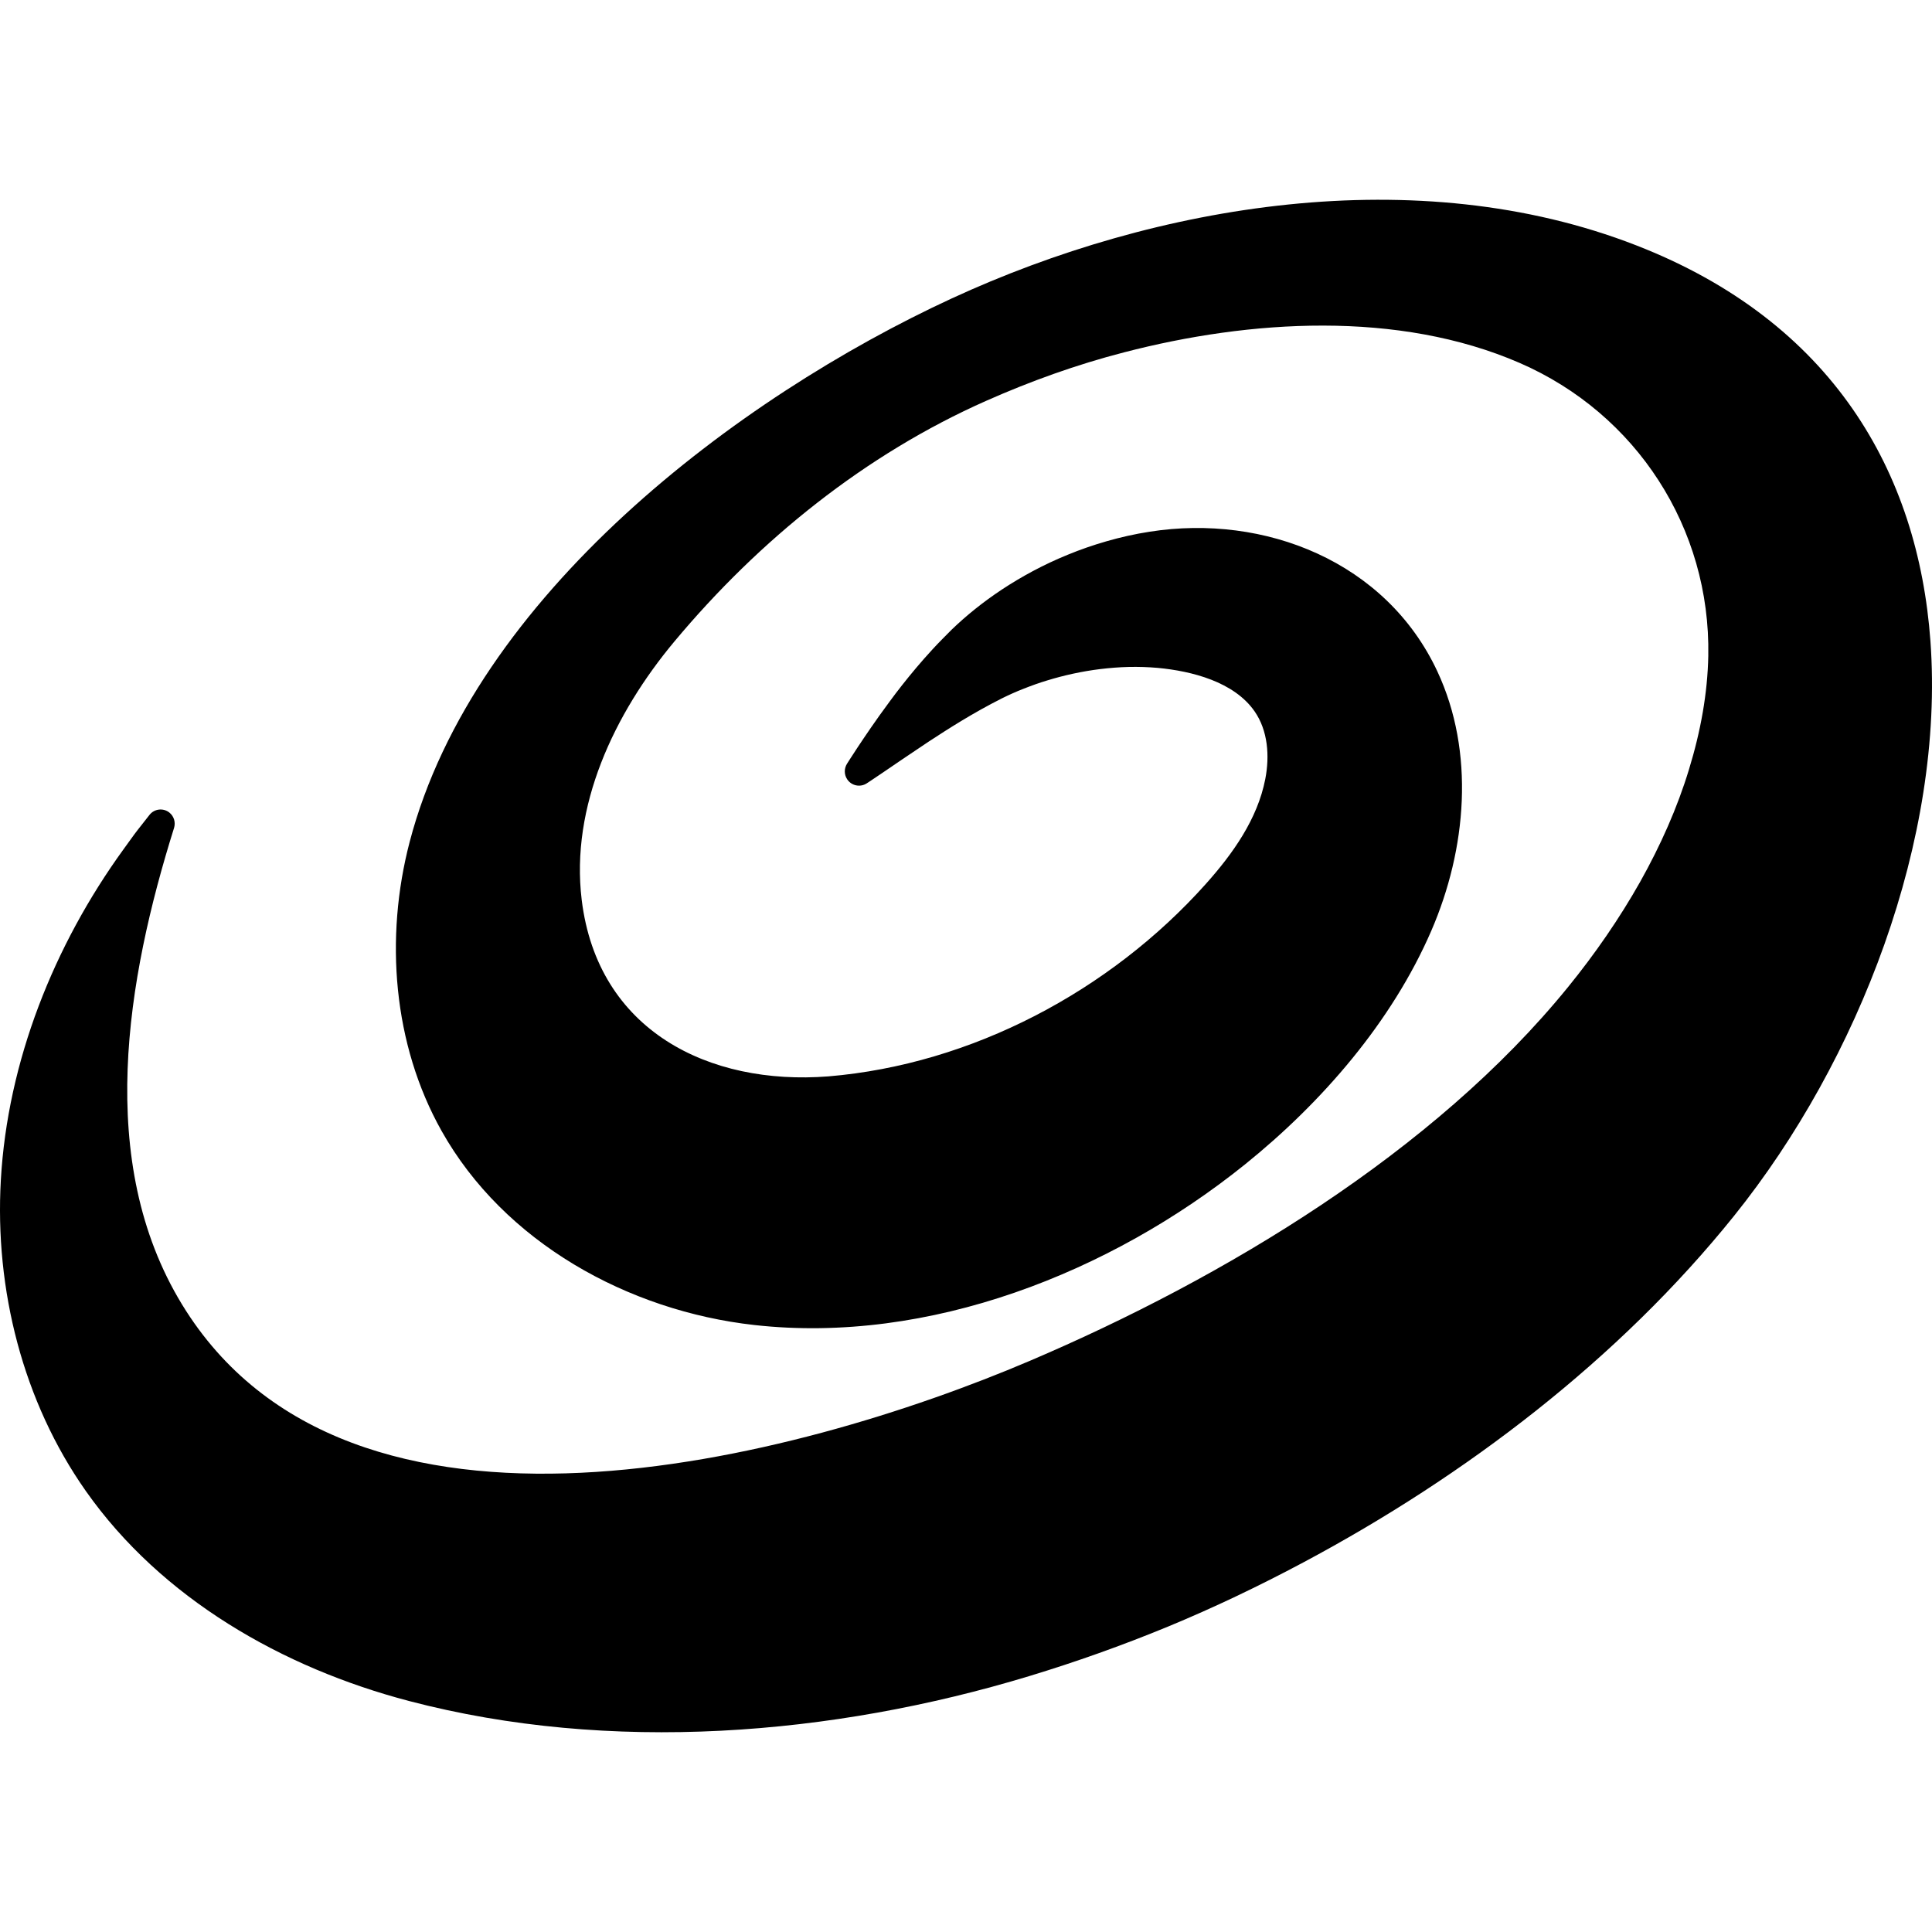
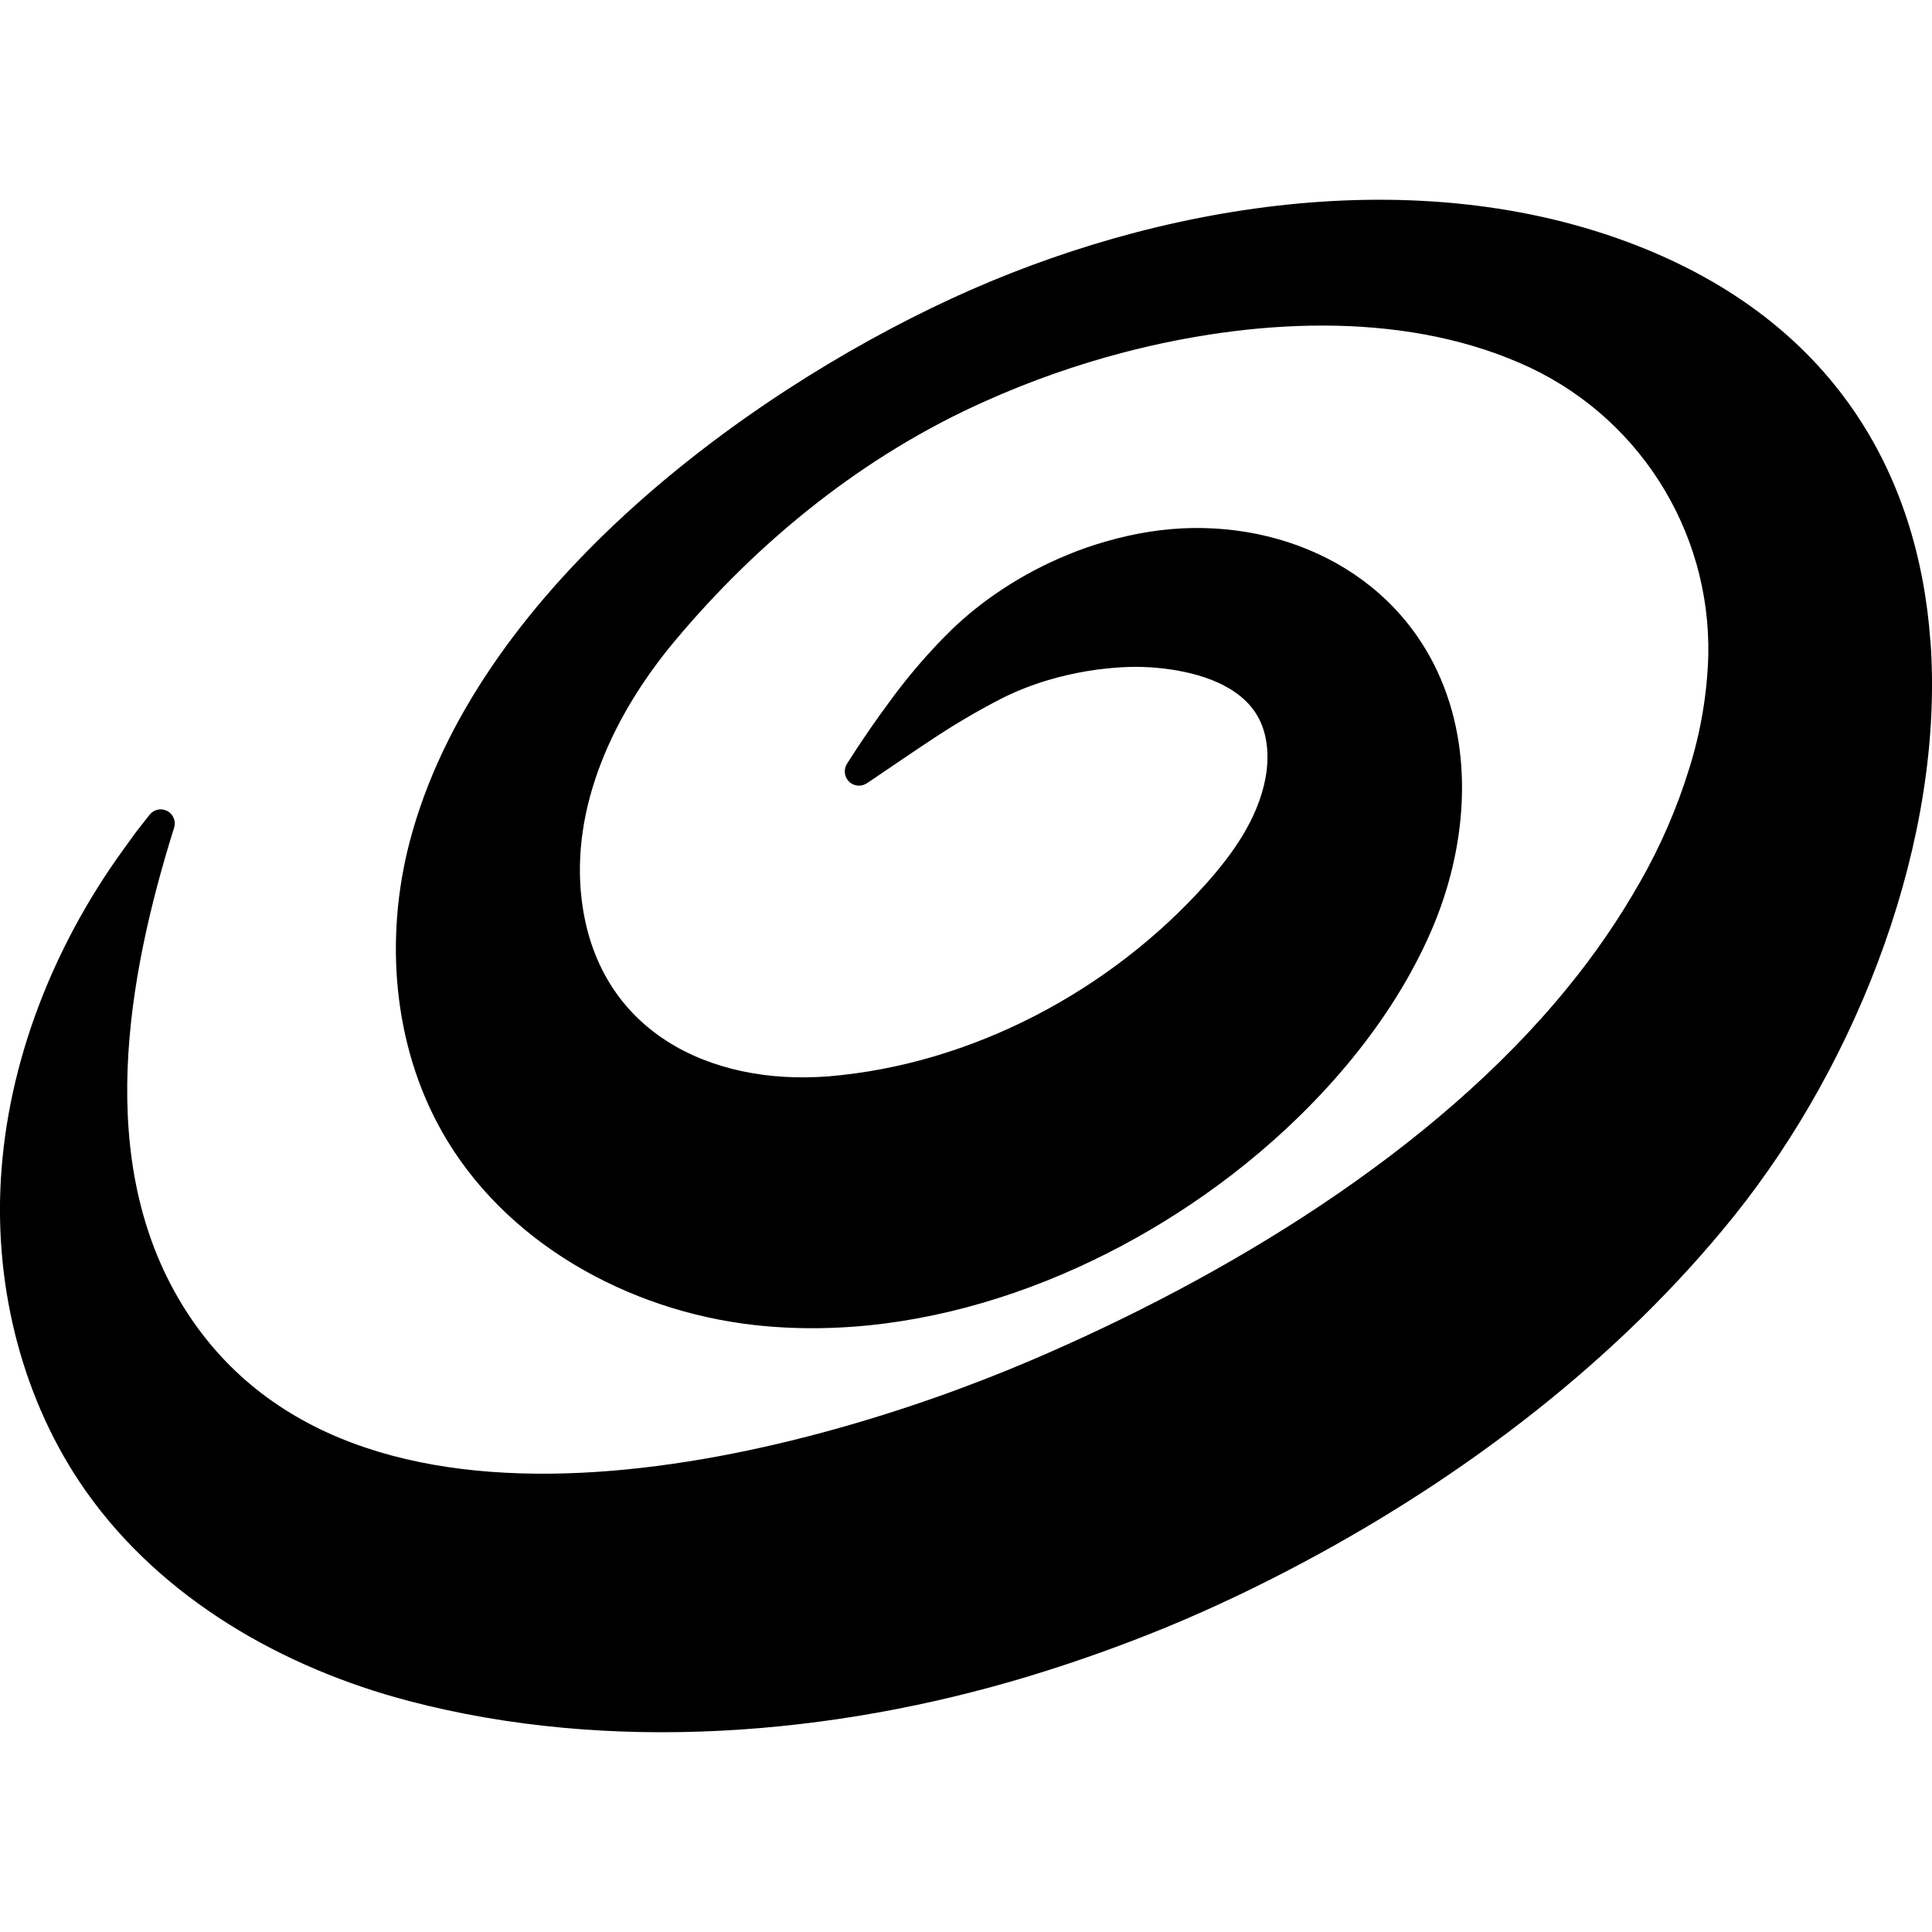
- <svg xmlns="http://www.w3.org/2000/svg" viewBox="0 0 24 24" fill="currentColor">
-   <g fill="currentColor" transform="translate(0 2.481482) scale(0.07407407)">
-     <path d="M323.737 74.004C321.678 45.747 307.367 20.46 274.355 7.628C237.635 -6.647 193.906 0.707 159.595 16.555C123.709 33.13 79.488 66.433 68.704 107.674C64.489 123.793 65.897 141.625 74.047 156.147C84.524 174.812 105.284 186.34 126.509 188.709C155.758 191.973 186.212 179.951 208.798 161.766C221.672 151.401 233.416 137.876 240.032 122.593C245.968 108.883 247.372 92.636 241.051 79.1C232.452 60.686 212.101 52.639 192.81 55.667C190.276 56.057 187.867 56.61 185.58 57.268C183.292 57.923 181.123 58.682 179.071 59.528C174.96 61.2 171.314 63.202 168.074 65.329C164.839 67.469 162.013 69.762 159.591 72.097C159.042 72.651 158.503 73.195 157.975 73.728C157.403 74.298 156.905 74.84 156.405 75.374C155.412 76.442 154.506 77.495 153.649 78.497C151.95 80.514 150.496 82.377 149.251 84.072C146.746 87.444 144.991 90.085 143.806 91.862C143.224 92.756 142.783 93.434 142.486 93.889C142.195 94.347 142.047 94.58 142.047 94.58C141.56 95.349 141.534 96.368 142.066 97.178C142.789 98.281 144.267 98.587 145.366 97.861C145.366 97.861 145.595 97.709 146.048 97.412C146.496 97.11 147.164 96.661 148.045 96.069C149.796 94.88 152.379 93.101 155.711 90.89C159.064 88.698 163.129 86.086 168.019 83.618C169.17 83.05 170.364 82.505 171.643 82.01C172.913 81.508 174.233 81.023 175.625 80.61C178.393 79.761 181.387 79.089 184.521 78.704C186.088 78.517 187.686 78.387 189.3 78.348C190.915 78.312 192.544 78.364 194.161 78.506C199.857 79.039 206.946 80.828 210.393 85.788C212.64 89.023 212.942 93.287 212.188 97.156C210.88 103.87 206.746 109.679 202.191 114.771C186.162 132.688 162.952 145.008 138.913 147.011C118.893 148.576 100.226 139.353 97.554 117.418C95.645 101.742 102.982 86.192 113.092 74.084C127.362 56.994 145.131 42.695 165.374 33.723C172.833 30.417 180.568 27.638 188.491 25.593C209.564 20.113 234.474 18.507 254.87 27.374C274.418 35.872 286.877 55.061 286.483 76.481C286.365 82.751 285.206 89.145 283.246 95.531C281.308 101.923 278.484 108.284 275.041 114.413C271.579 120.542 267.503 126.447 262.989 132.001C240.471 159.732 205.211 180.858 172.707 194.714C133.472 211.439 58.532 231.21 30.513 185.239C15.908 161.276 21.265 130.621 29.188 105.347C29.475 104.433 29.192 103.391 28.396 102.763C27.368 101.951 25.879 102.129 25.07 103.16C25.07 103.16 24.394 104.021 23.084 105.69C22.753 106.097 22.402 106.602 22.004 107.145C21.609 107.69 21.177 108.288 20.707 108.937C9.056 125.023 1.269 144.477 0.14 164.406C-0.899 182.75 3.842 201.559 14.409 216.568C27.082 234.568 47.35 246.191 68.607 251.765C102.301 260.599 139.556 257.617 172.626 247.578C180.417 245.213 188.18 242.456 195.864 239.289C203.543 236.112 211.124 232.493 218.604 228.502C245.711 214.042 271.483 194.467 290.821 170.385C311.713 144.368 326.151 107.143 323.737 74.004Z" />
-   </g>
+ <svg xmlns="http://www.w3.org/2000/svg" fill="currentColor" viewBox="0 0 24 24">
+   <path d="M23.98 7.963c-.152-2.093-1.212-3.966-3.657-4.917-2.72-1.057-5.96-.512-8.501.662-2.658 1.228-5.934 3.694-6.733 6.75-.312 1.193-.208 2.514.396 3.59.776 1.383 2.314 2.236 3.886 2.412 2.167.242 4.422-.649 6.096-1.996.953-.768 1.823-1.77 2.313-2.902.44-1.015.544-2.219.076-3.221-.637-1.364-2.145-1.96-3.574-1.736q-.281.045-.535.119-.255.072-.482.167a4.7 4.7 0 0 0-.815.43c-.24.158-.449.328-.628.501l-.12.12q-.063.064-.116.123a7 7 0 0 0-.53.644c-.186.25-.316.445-.404.577l-.097.15-.033.051a.18.18 0 0 0 .001.193.176.176 0 0 0 .245.05l.05-.033.148-.1c.13-.087.321-.22.568-.383a9 9 0 0 1 .912-.539 3.5 3.5 0 0 1 .563-.223 4 4 0 0 1 1.013-.167q.18-.005.36.012c.422.04.947.172 1.203.54.166.239.188.555.133.841-.097.498-.403.928-.74 1.305-1.188 1.327-2.907 2.24-4.688 2.388-1.483.116-2.866-.567-3.064-2.192-.141-1.161.402-2.313 1.151-3.21 1.057-1.266 2.373-2.325 3.873-2.99a11 11 0 0 1 1.712-.602c1.561-.406 3.406-.525 4.917.132a3.87 3.87 0 0 1 2.342 3.638 5.2 5.2 0 0 1-.24 1.41 7 7 0 0 1-.608 1.4 9.4 9.4 0 0 1-.892 1.302c-1.668 2.054-4.28 3.62-6.688 4.646-2.906 1.239-8.457 2.703-10.533-.702-1.082-1.775-.685-4.046-.098-5.918a.175.175 0 0 0-.305-.162l-.147.187q-.036.046-.08.108l-.096.133C.67 11.742.094 13.183.01 14.66c-.077 1.359.275 2.752 1.057 3.864.94 1.333 2.44 2.194 4.015 2.607 2.496.654 5.255.433 7.705-.31q.866-.263 1.721-.614.854-.355 1.685-.8c2.008-1.07 3.917-2.52 5.35-4.304 1.547-1.928 2.616-4.685 2.438-7.14" />
</svg>
